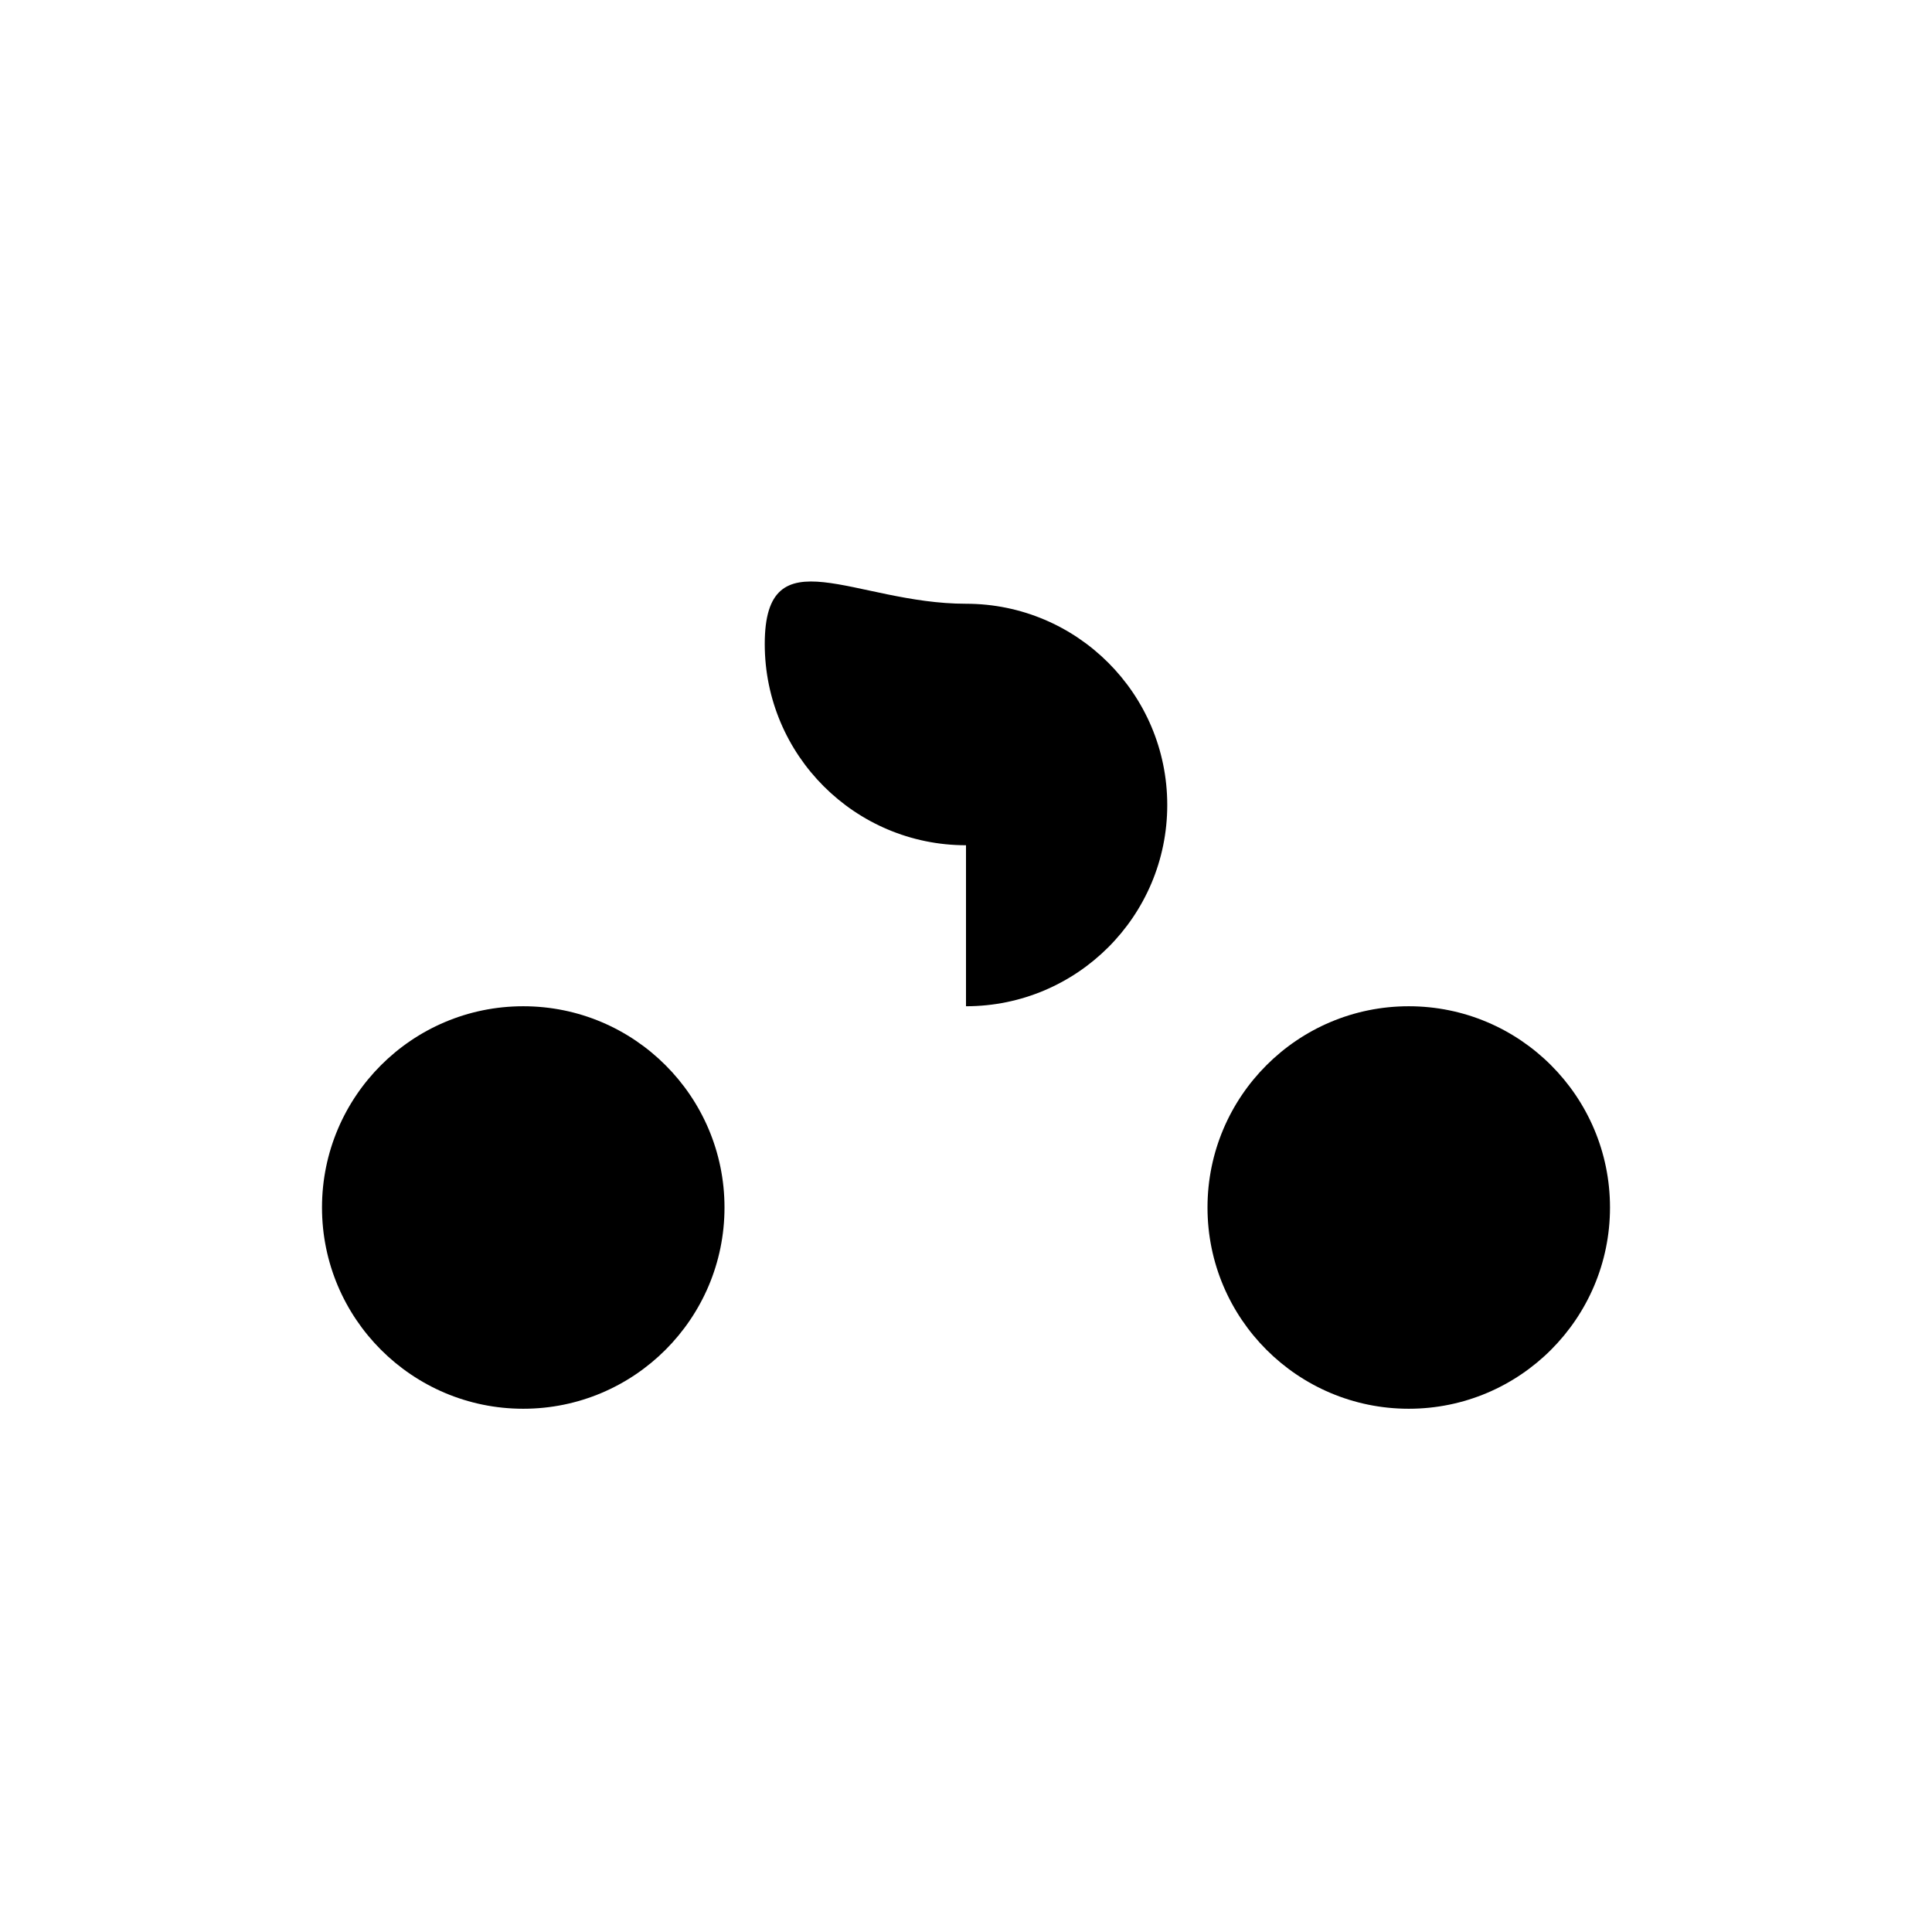
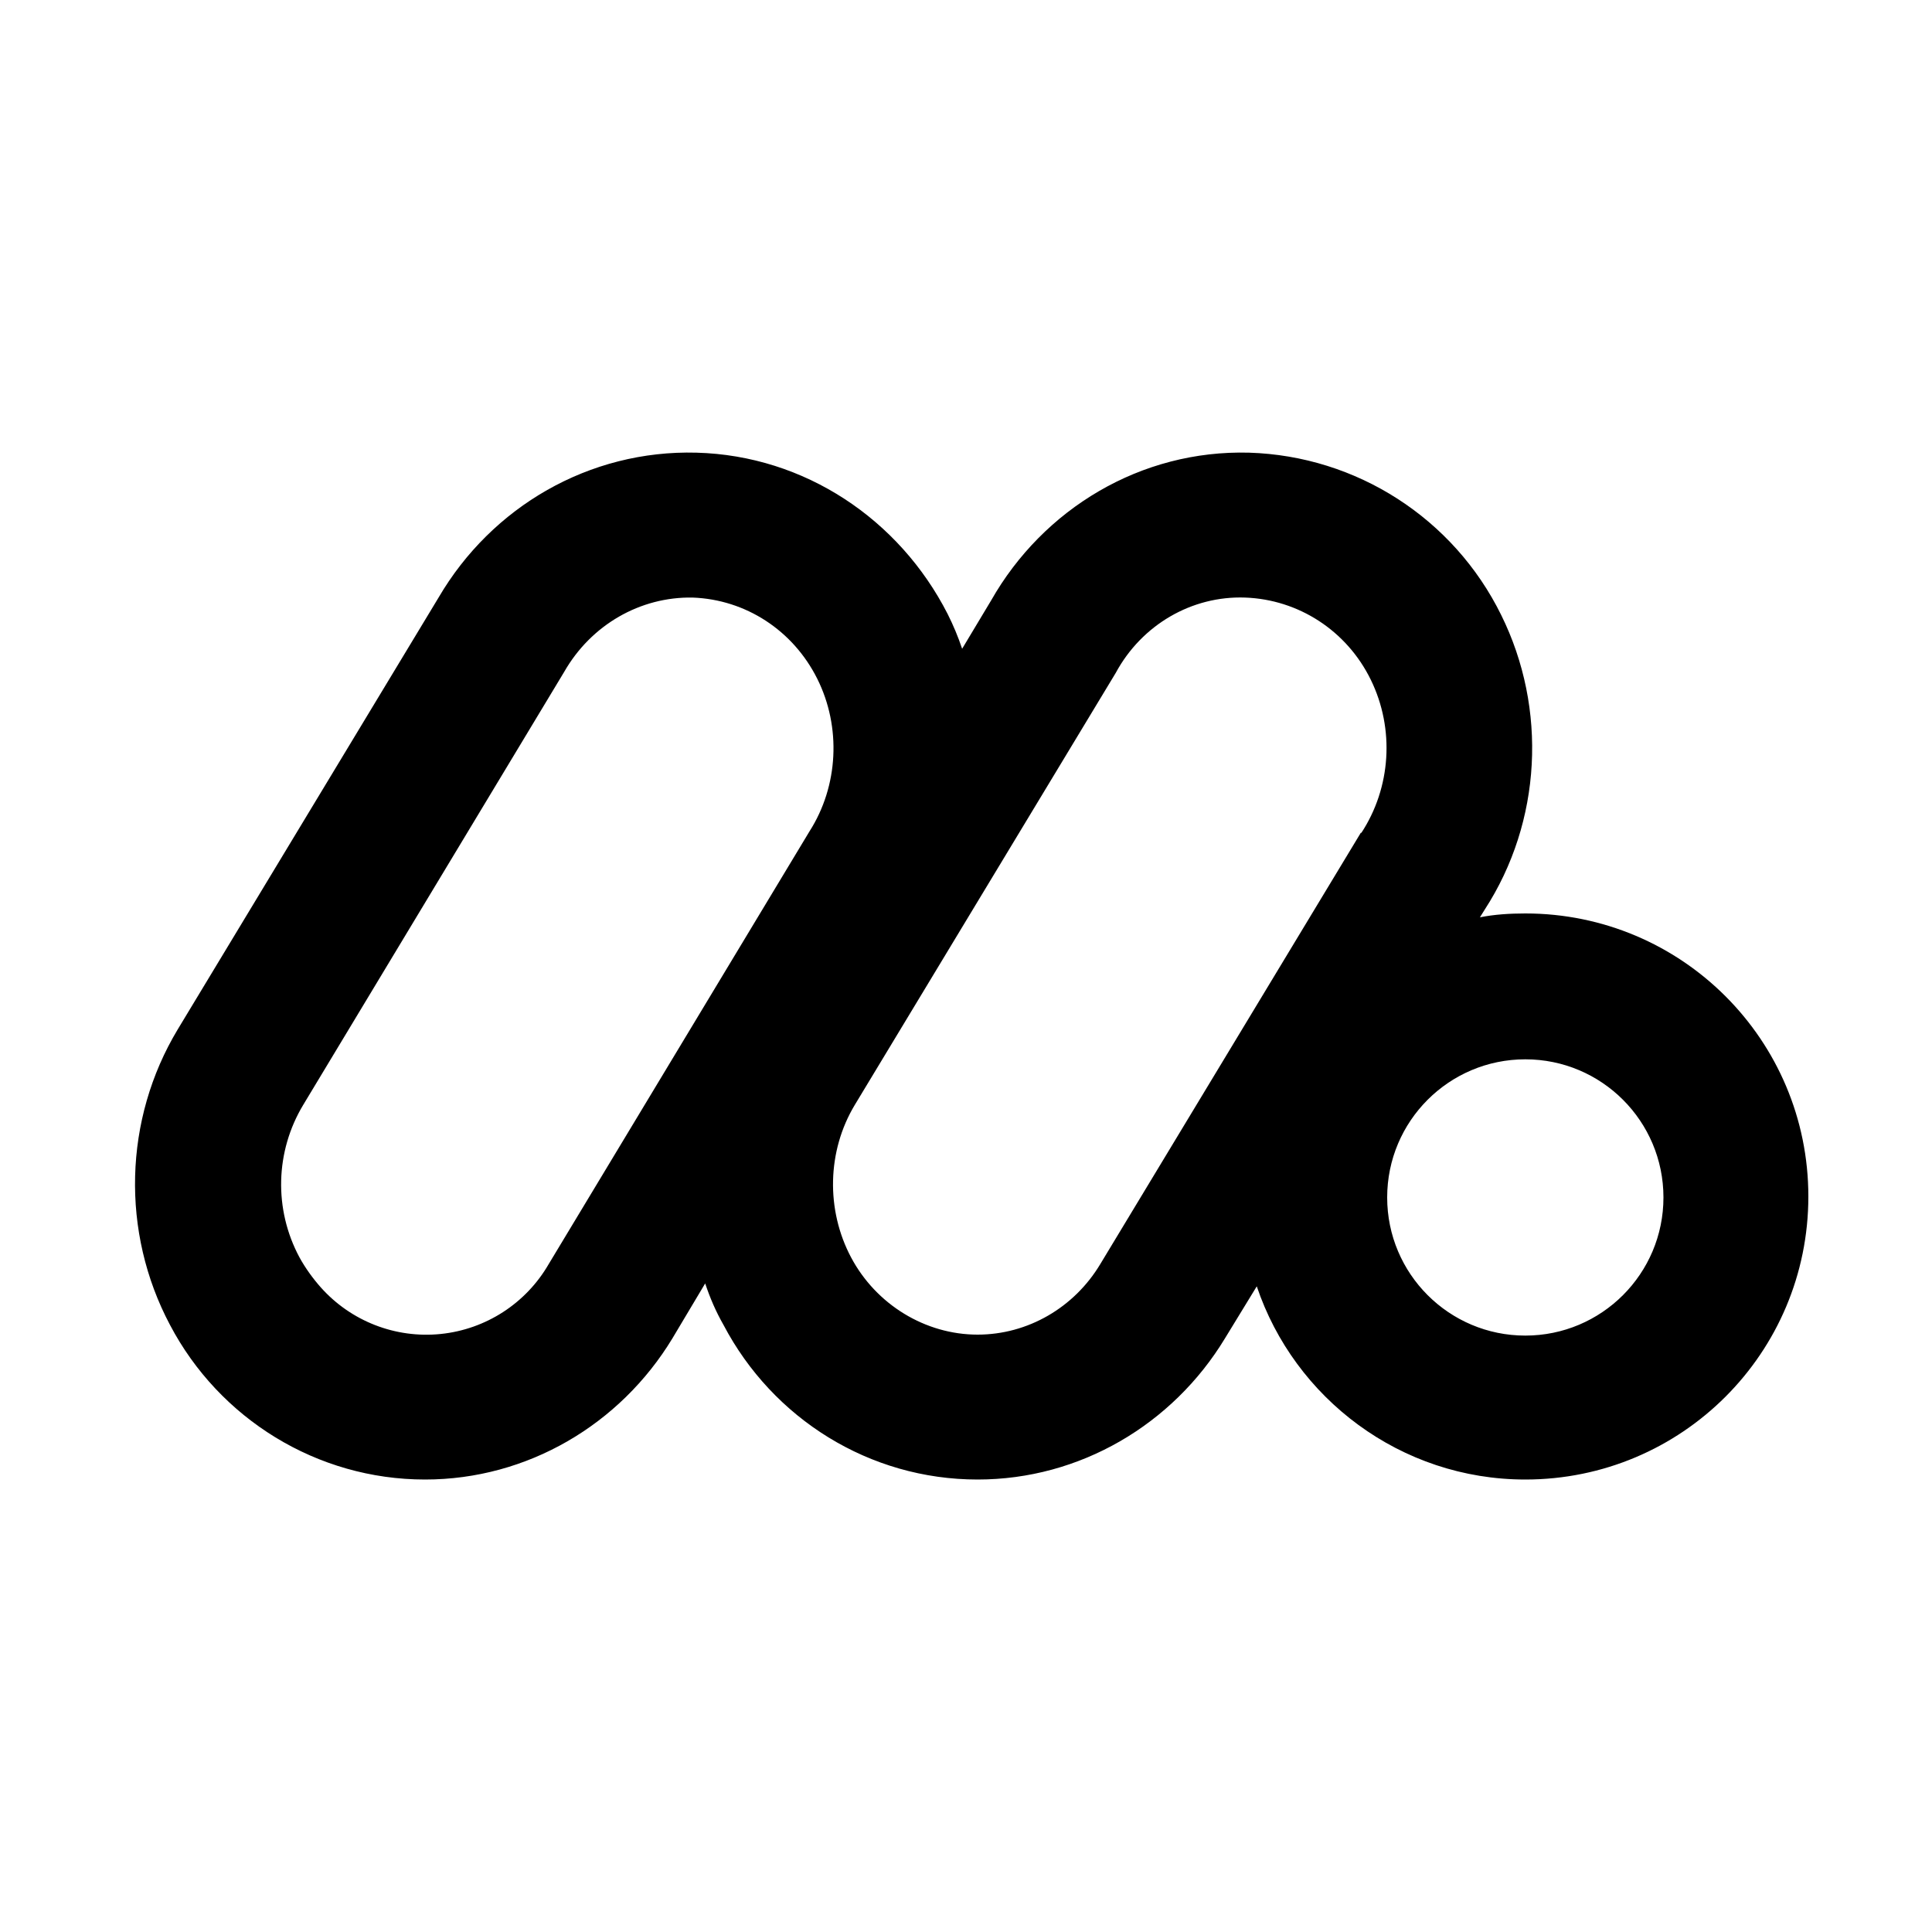
- <svg xmlns="http://www.w3.org/2000/svg" role="img" viewBox="0 0 24 24">
-   <path d="M6.5 17.5c-1.38 0-2.5-1.12-2.5-2.5s1.12-2.5 2.5-2.5 2.5 1.12 2.5 2.5-1.12 2.5-2.5 2.5zm5.5-7c-1.38 0-2.5-1.12-2.5-2.5S10.62 7.5 12 7.5s2.5 1.12 2.5 2.5-1.12 2.5-2.5 2.5zm5.5 7c-1.38 0-2.5-1.12-2.5-2.5s1.12-2.5 2.5-2.5 2.5 1.12 2.5 2.5-1.12 2.5-2.5 2.5z" />
+ <svg xmlns="http://www.w3.org/2000/svg" role="img" viewBox="0 0 20 20">
+   <path fill-rule="evenodd" clip-rule="evenodd" d="M15.79 9.456c-.16 0-.32.01-.47.04l.05-.08c.59-.91.65-2.08.17-3.05a3.012 3.012 0 0 0-2.61-1.68c-1.12-.03-2.13.58-2.67 1.53l-.3.5a2.75 2.75 0 0 0-.15-.36c-.5-.98-1.48-1.64-2.6-1.67-1.11-.03-2.12.56-2.67 1.5l-2.7 4.47c-.56.93-.59 2.1-.08 3.06.51.97 1.52 1.6 2.64 1.6 1.06 0 2.02-.57 2.56-1.46l.34-.57c.05.15.11.29.19.43.51.97 1.51 1.6 2.63 1.6 1.06 0 2.02-.57 2.56-1.46l.33-.54c.39 1.16 1.49 2 2.78 2 1.62 0 2.93-1.31 2.93-2.93s-1.31-2.93-2.93-2.93Zm-7.41-.85-2.7 4.48a1.463 1.463 0 0 1-2.36.24c-.08-.09-.16-.2-.22-.31a1.596 1.596 0 0 1 .04-1.58l2.7-4.48c.28-.49.79-.78 1.33-.77.55.02 1.04.34 1.29.84.25.5.22 1.11-.08 1.58Zm5.71.01-2.7 4.47c-.27.45-.75.73-1.27.73-.54 0-1.05-.31-1.31-.8-.26-.49-.25-1.1.04-1.58l2.7-4.47c.27-.5.79-.8 1.34-.78.55.02 1.05.34 1.3.85s.21 1.12-.1 1.59v-.01Zm1.7 5.21a1.43 1.43 0 1 1 0-2.86 1.43 1.43 0 0 1 0 2.86Z" />
</svg>
